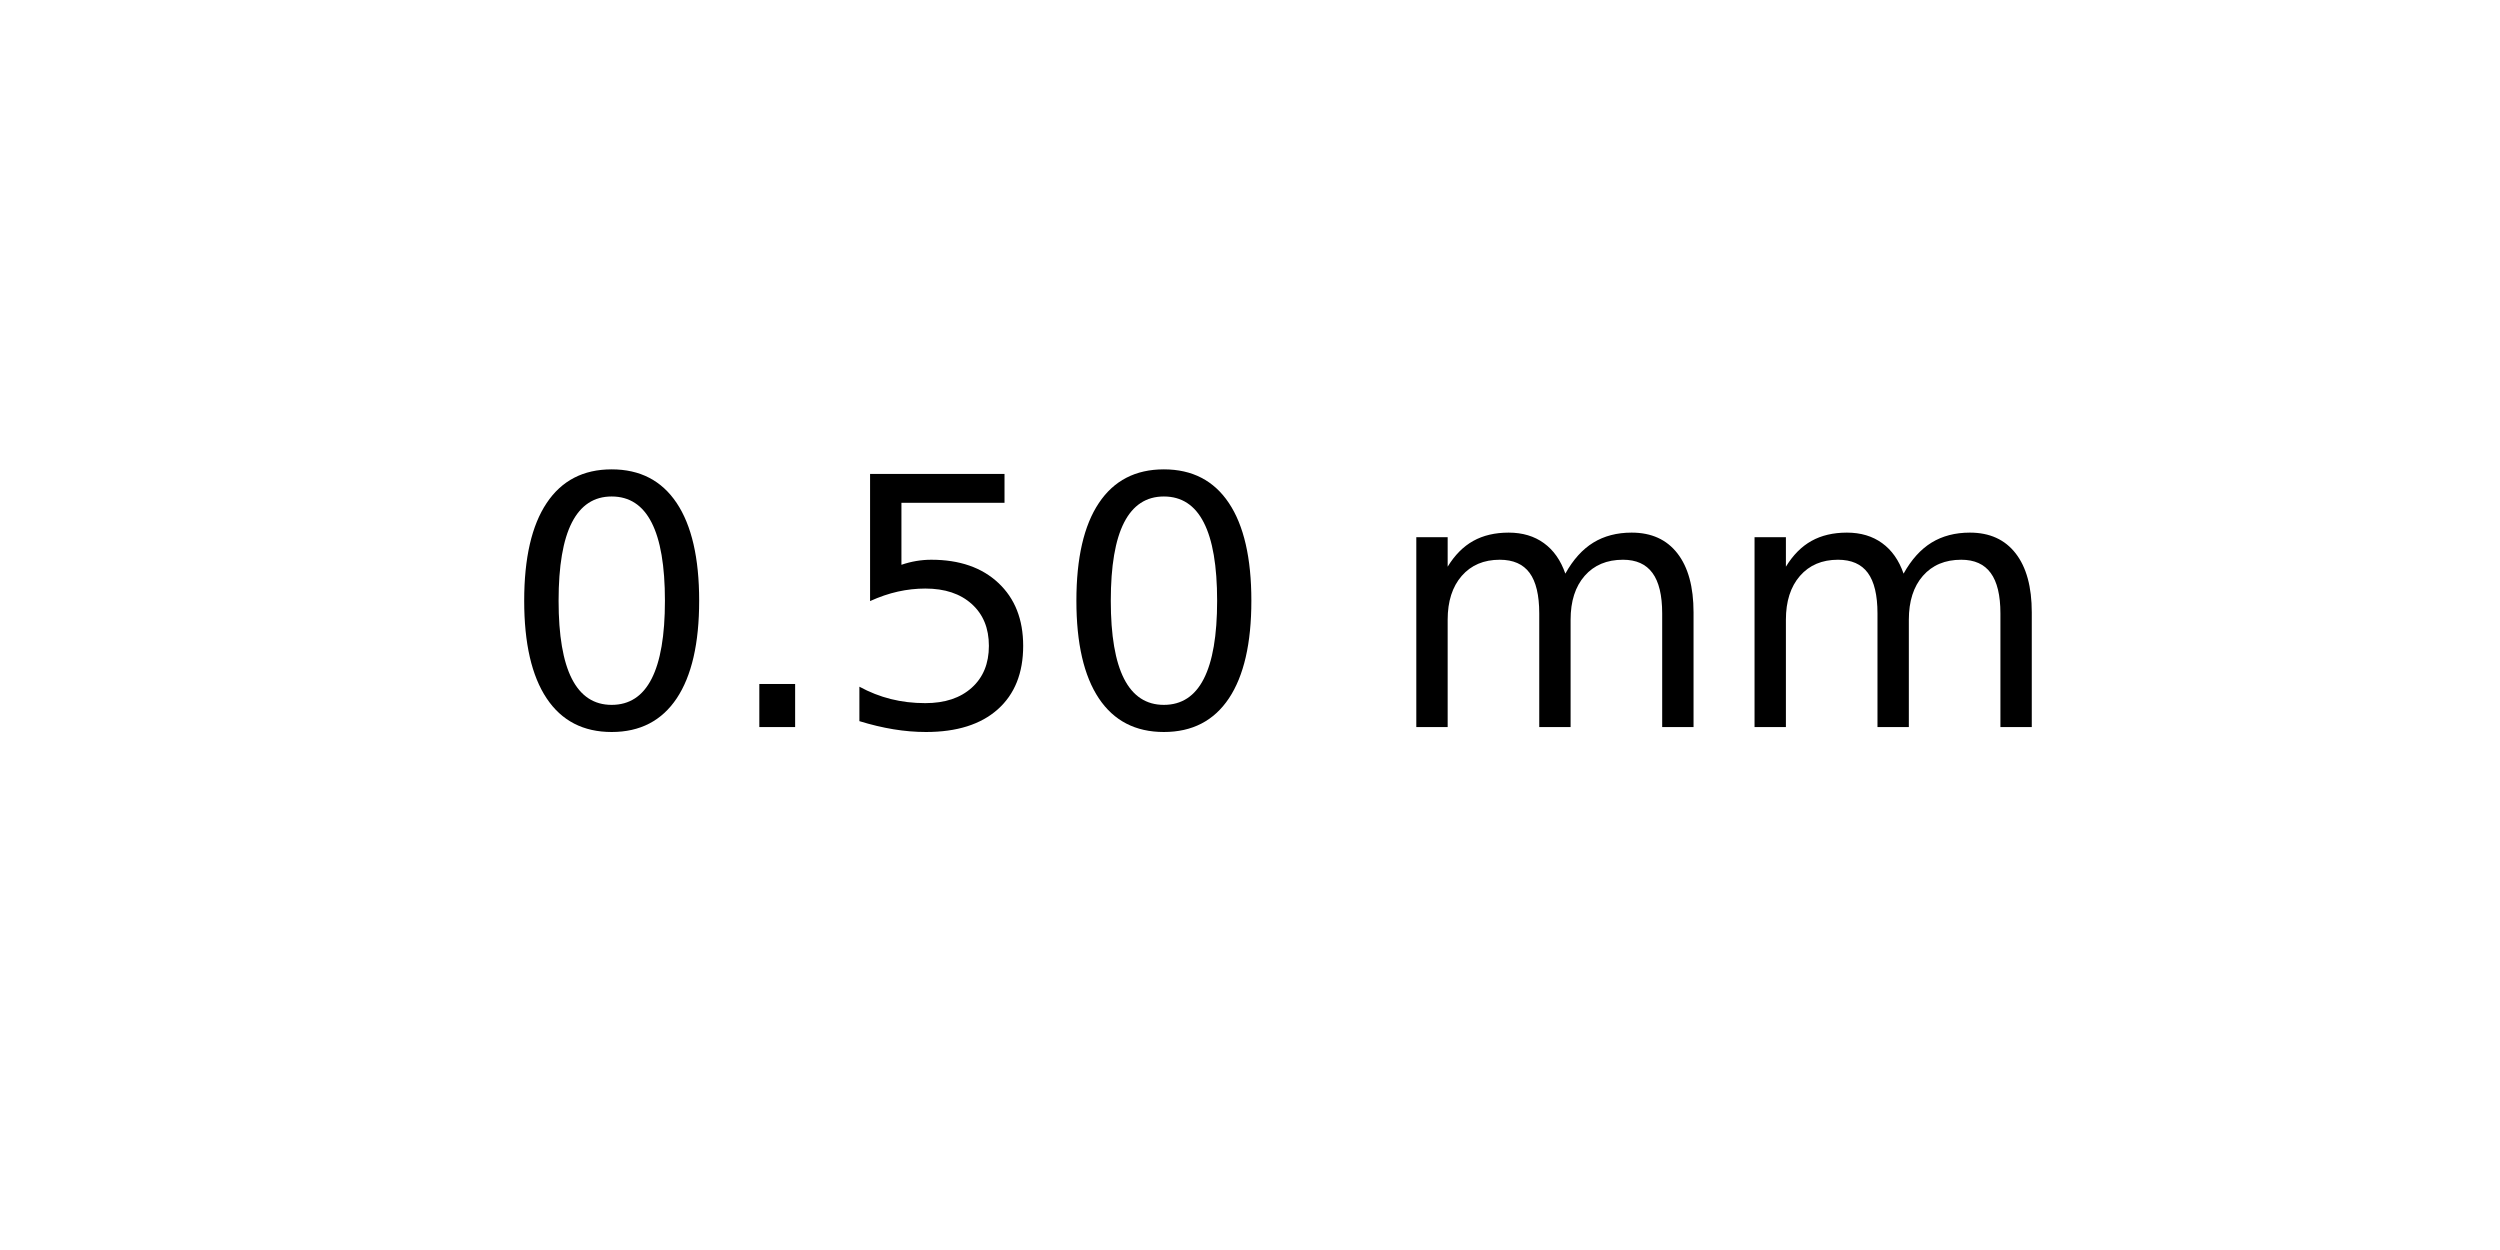
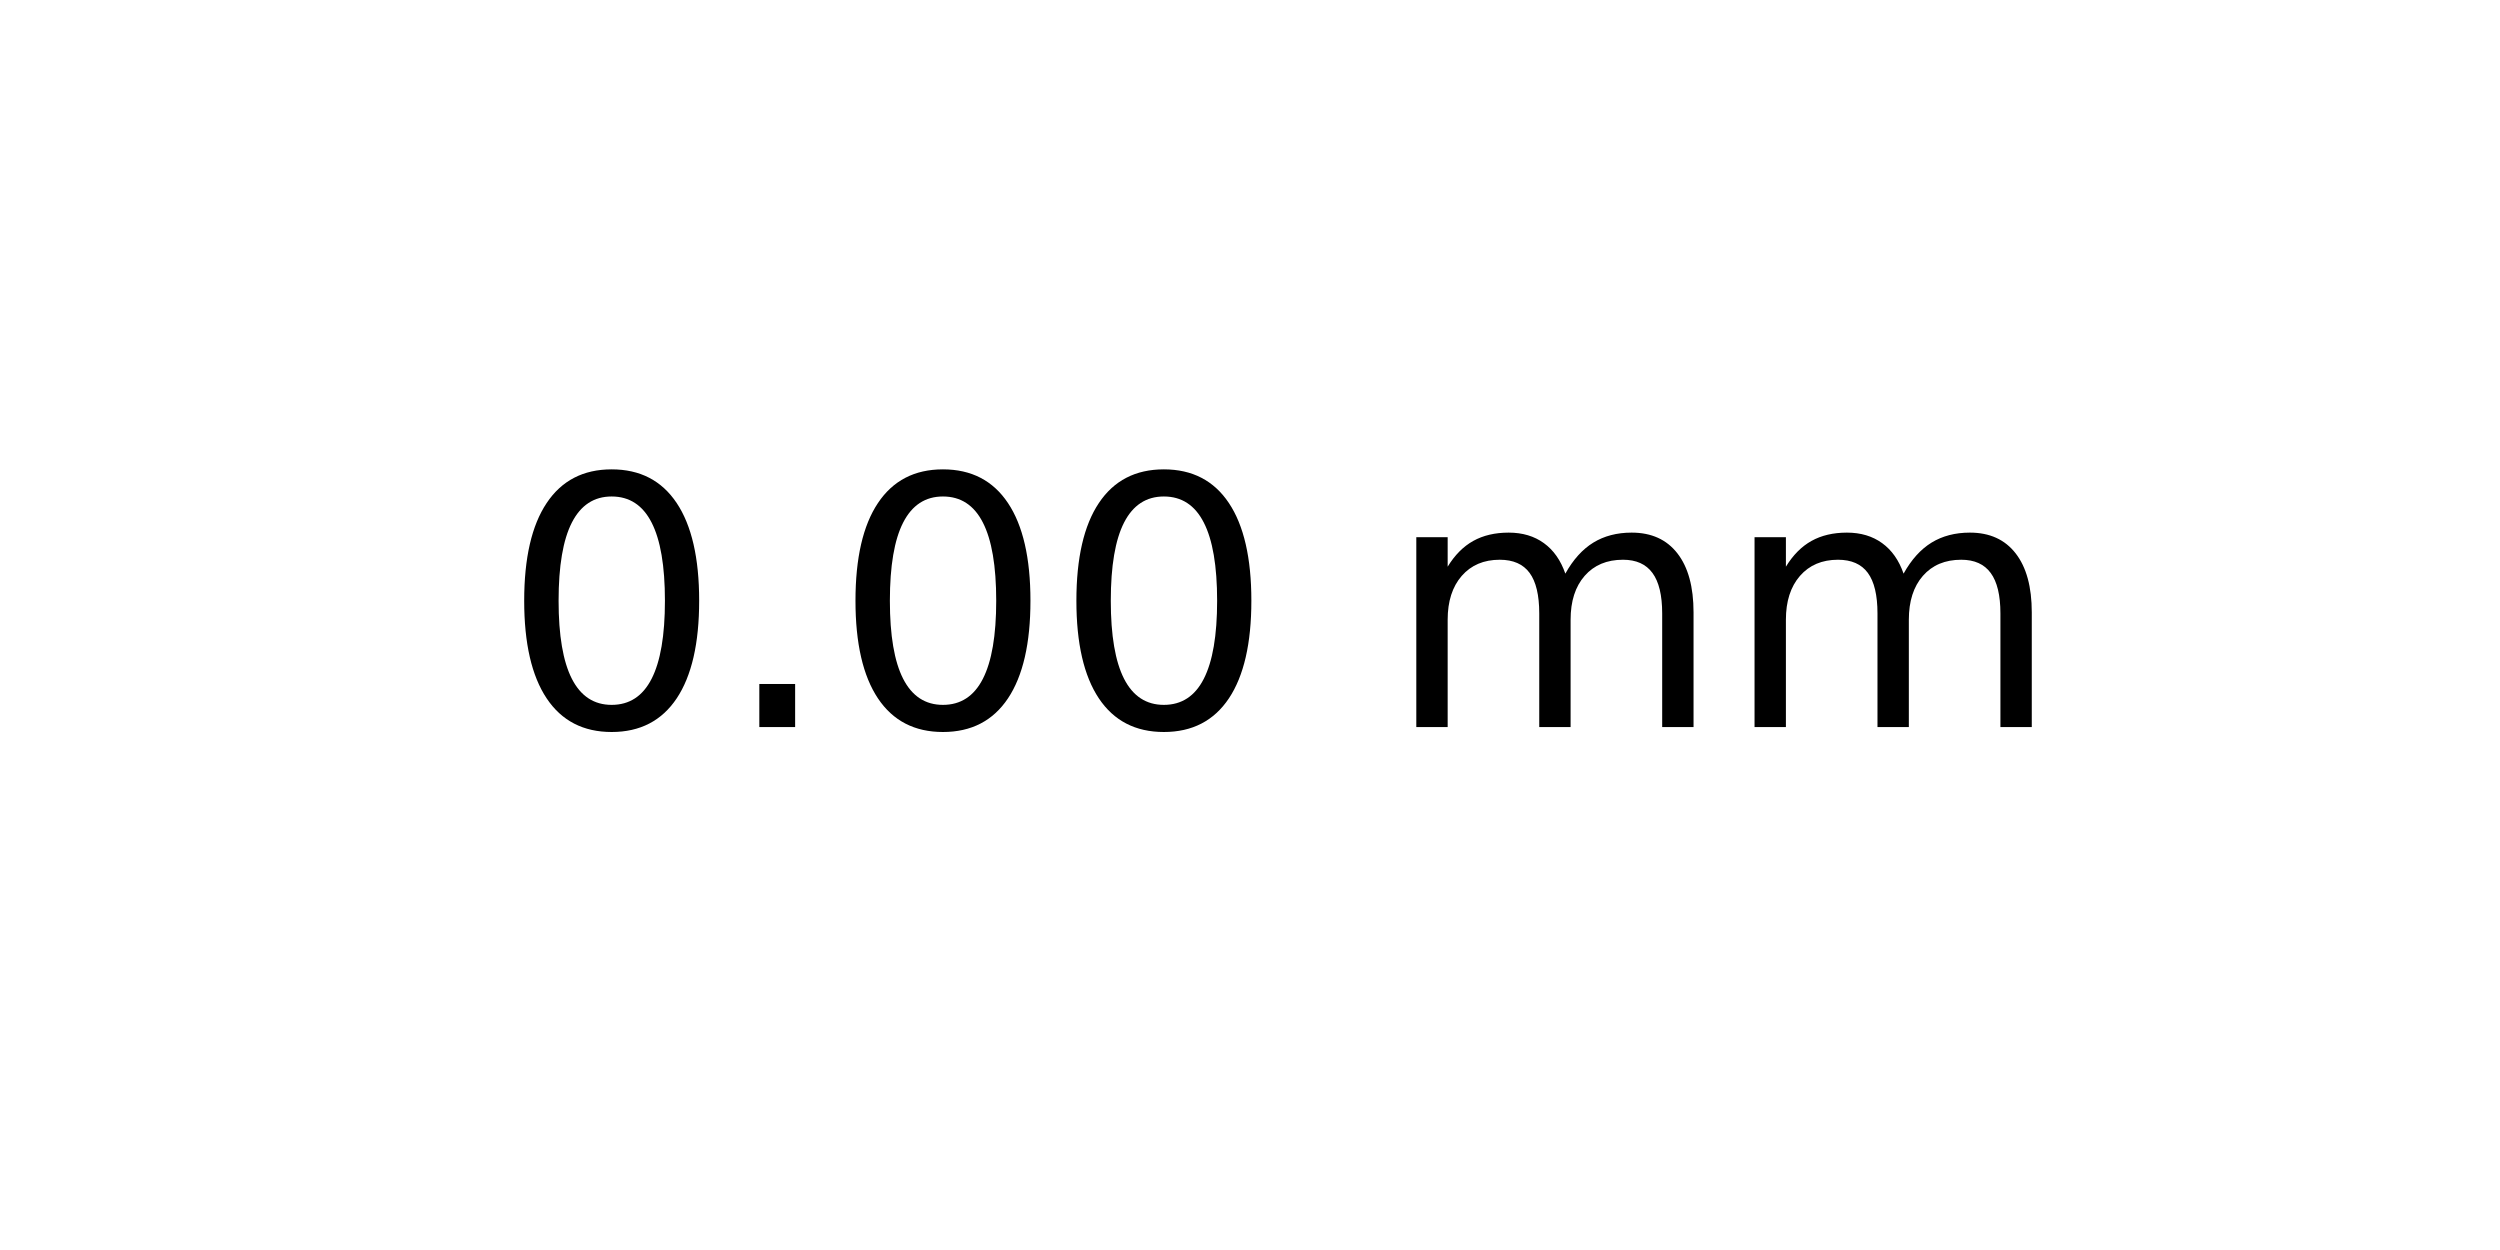
<svg xmlns="http://www.w3.org/2000/svg" xmlns:xlink="http://www.w3.org/1999/xlink" width="72pt" height="36pt" viewBox="0 0 72 36" version="1.1">
  <defs>
    <style type="text/css">*{stroke-linejoin: round; stroke-linecap: butt}</style>
  </defs>
  <g id="figure_1">
    <g id="axes_1">
      <g id="text_1">
        <g transform="translate(14.4375 20.93937) scale(0.1 -0.1)">
          <defs>
            <path id="DejaVuSans-30" d="M 2034 4250  Q 1547 4250 1301 3770  Q 1056 3291 1056 2328  Q 1056 1369 1301 889  Q 1547 409 2034 409  Q 2525 409 2770 889  Q 3016 1369 3016 2328  Q 3016 3291 2770 3770  Q 2525 4250 2034 4250  z M 2034 4750  Q 2819 4750 3233 4129  Q 3647 3509 3647 2328  Q 3647 1150 3233 529  Q 2819 -91 2034 -91  Q 1250 -91 836 529  Q 422 1150 422 2328  Q 422 3509 836 4129  Q 1250 4750 2034 4750  z " transform="scale(0.015625)" />
            <path id="DejaVuSans-2e" d="M 684 794  L 1344 794  L 1344 0  L 684 0  L 684 794  z " transform="scale(0.015625)" />
-             <path id="DejaVuSans-35" d="M 691 4666  L 3169 4666  L 3169 4134  L 1269 4134  L 1269 2991  Q 1406 3038 1543 3061  Q 1681 3084 1819 3084  Q 2600 3084 3056 2656  Q 3513 2228 3513 1497  Q 3513 744 3044 326  Q 2575 -91 1722 -91  Q 1428 -91 1123 -41  Q 819 9 494 109  L 494 744  Q 775 591 1075 516  Q 1375 441 1709 441  Q 2250 441 2565 725  Q 2881 1009 2881 1497  Q 2881 1984 2565 2268  Q 2250 2553 1709 2553  Q 1456 2553 1204 2497  Q 953 2441 691 2322  L 691 4666  z " transform="scale(0.015625)" />
            <path id="DejaVuSans-20" transform="scale(0.015625)" />
            <path id="DejaVuSans-6d" d="M 3328 2828  Q 3544 3216 3844 3400  Q 4144 3584 4550 3584  Q 5097 3584 5394 3201  Q 5691 2819 5691 2113  L 5691 0  L 5113 0  L 5113 2094  Q 5113 2597 4934 2840  Q 4756 3084 4391 3084  Q 3944 3084 3684 2787  Q 3425 2491 3425 1978  L 3425 0  L 2847 0  L 2847 2094  Q 2847 2600 2669 2842  Q 2491 3084 2119 3084  Q 1678 3084 1418 2786  Q 1159 2488 1159 1978  L 1159 0  L 581 0  L 581 3500  L 1159 3500  L 1159 2956  Q 1356 3278 1631 3431  Q 1906 3584 2284 3584  Q 2666 3584 2933 3390  Q 3200 3197 3328 2828  z " transform="scale(0.015625)" />
          </defs>
          <use xlink:href="#DejaVuSans-30" />
          <use xlink:href="#DejaVuSans-2e" x="63.623" />
-           <use xlink:href="#DejaVuSans-35" x="95.41" />
+           <use xlink:href="#DejaVuSans-30" x="95.41" />
          <use xlink:href="#DejaVuSans-30" x="159.033" />
          <use xlink:href="#DejaVuSans-20" x="222.656" />
          <use xlink:href="#DejaVuSans-6d" x="254.443" />
          <use xlink:href="#DejaVuSans-6d" x="351.855" />
        </g>
      </g>
    </g>
  </g>
</svg>
